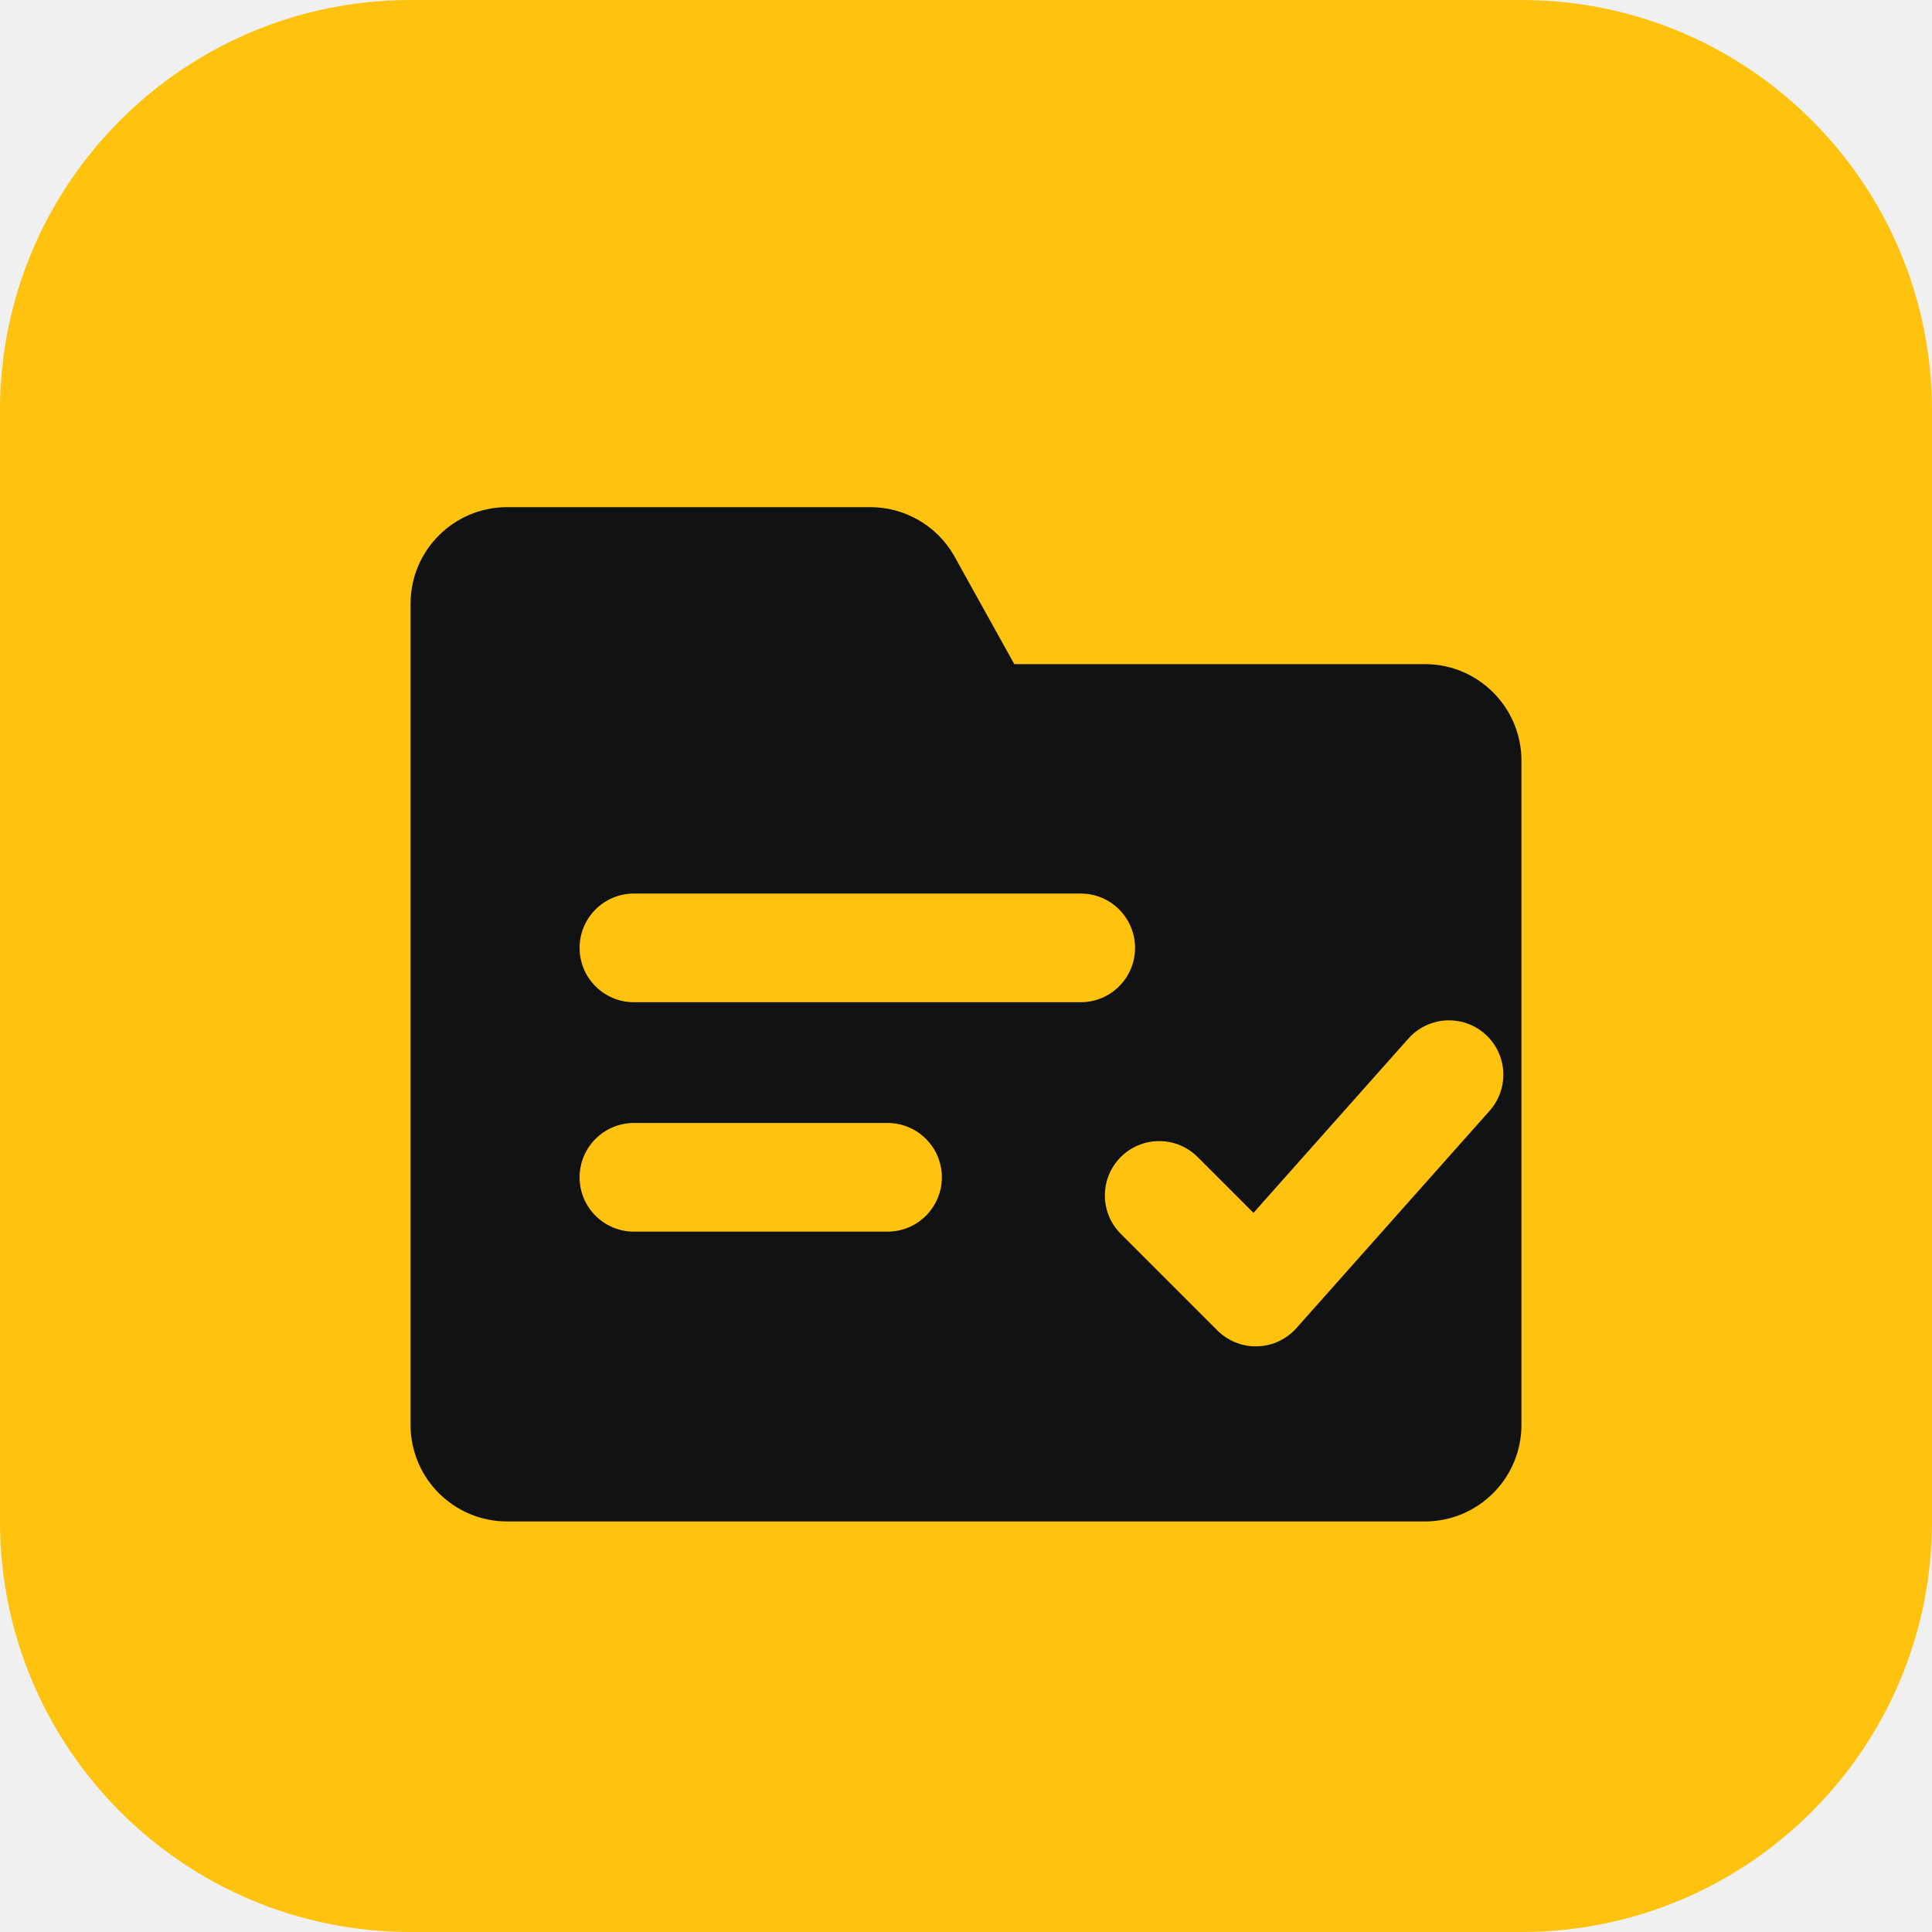
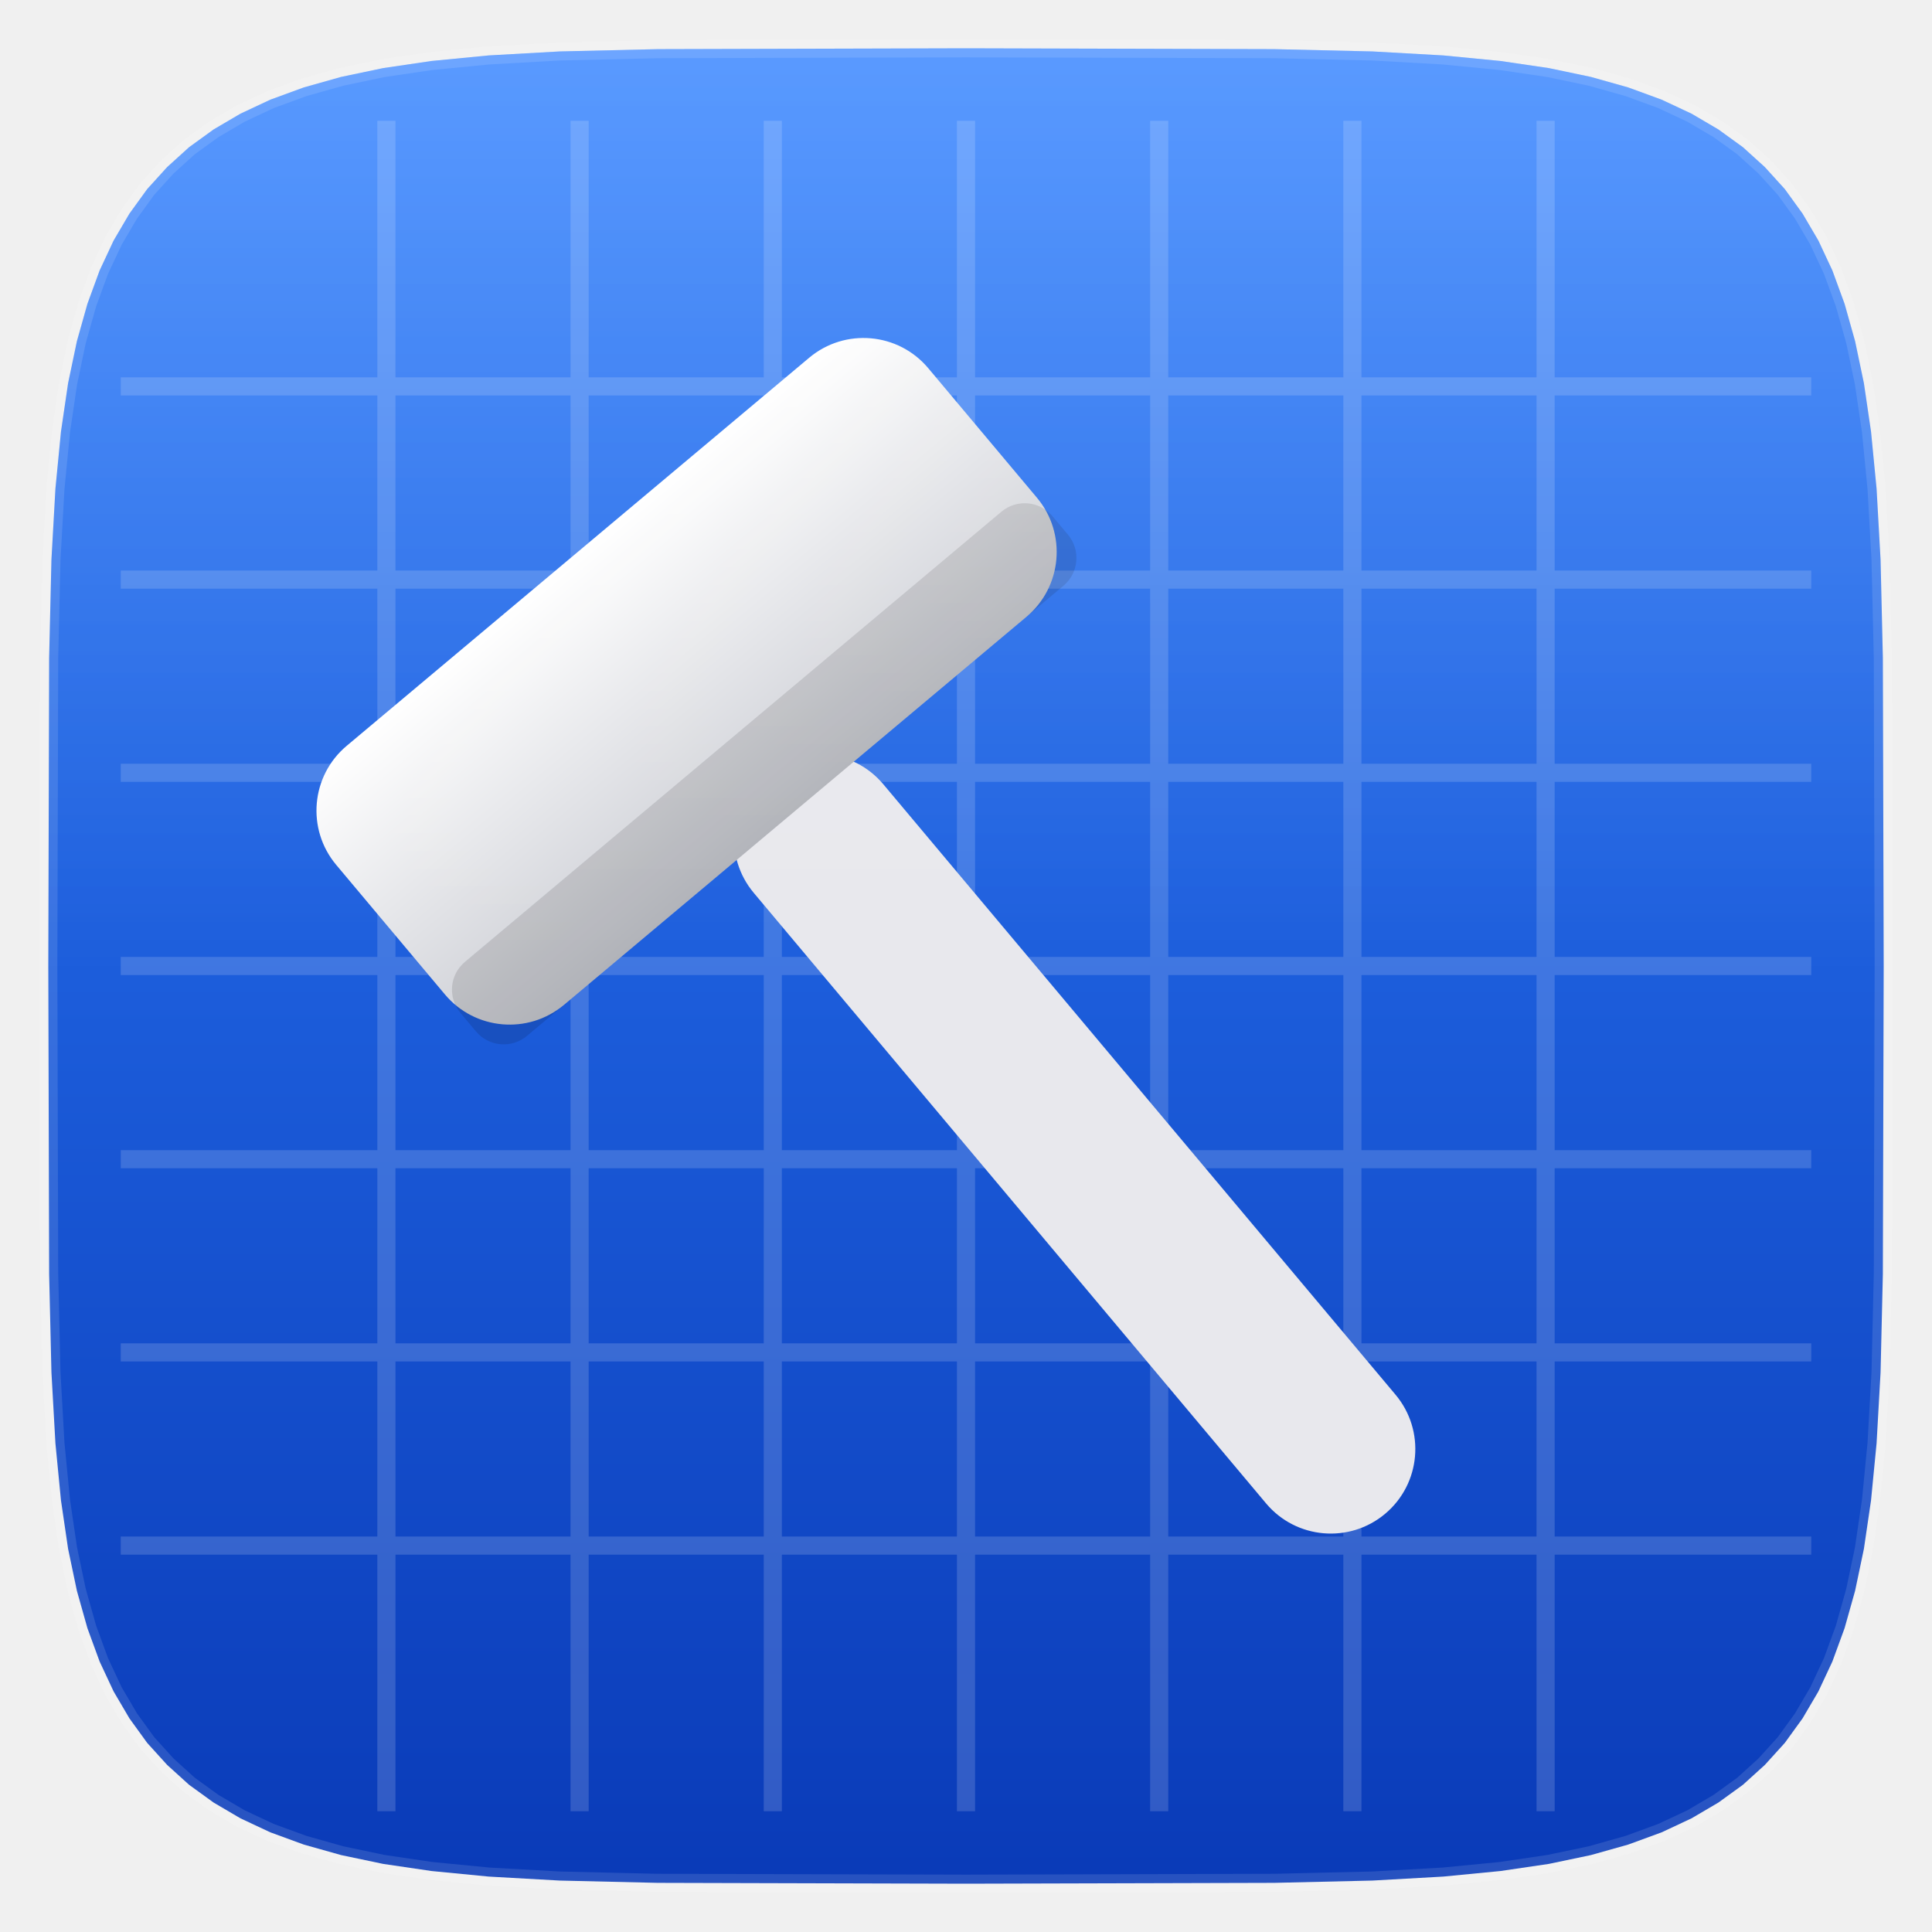
<svg xmlns="http://www.w3.org/2000/svg" viewBox="0 0 160 160" width="160" height="160" role="img" aria-label="toolkit">
-   <rect width="160" height="160" rx="34" fill="#FFC20E" />
-   <path d="M34 50 a8 8 0 0 1 8 -8 h30 a8 8 0 0 1 7 4 l5 9 h34 a8 8 0 0 1 8 8 v55 a8 8 0 0 1 -8 8 h-76 a8 8 0 0 1 -8 -8 z" fill="#111214" />
-   <rect x="48" y="74" width="46" height="9" rx="4.5" fill="#FFC20E" />
-   <rect x="48" y="93" width="30" height="9" rx="4.5" fill="#FFC20E" />
-   <path d="M96 99 l8 8 l16 -18" fill="none" stroke="#FFC20E" stroke-width="9" stroke-linecap="round" stroke-linejoin="round" />
+   <defs>
+     <clipPath id="tile">
+       <path d="M156.00 80.00L155.93 105.53L155.74 113.66L155.41 119.53L154.95 124.26L154.36 128.27L153.63 131.75L152.76 134.84L151.75 137.60L150.59 140.08L149.28 142.31L147.81 144.34L146.16 146.16L144.34 147.81L142.31 149.28L140.08 150.59L137.60 151.75L134.84 152.76L131.75 153.63L128.27 154.36L124.26 154.95L119.53 155.41L113.66 155.74L105.53 155.93L80.00 156.00L54.47 155.93L46.34 155.74L40.47 155.41L35.74 154.95L31.73 154.36L28.25 153.63L25.16 152.76L22.40 151.75L19.92 150.59L17.69 149.28L15.66 147.81L13.84 146.16L12.19 144.34L10.72 142.31L9.41 140.08L8.25 137.60L7.24 134.84L6.37 131.75L5.64 128.27L5.05 124.26L4.59 119.53L4.26 113.66L4.07 105.53L4.00 80.00L4.07 54.47L4.26 46.34L4.59 40.47L5.05 35.74L5.64 31.73L6.37 28.25L7.24 25.16L8.25 22.40L9.41 19.92L10.72 17.69L12.19 15.66L13.84 13.84L15.66 12.19L17.69 10.72L19.92 9.41L22.40 8.25L25.16 7.24L28.25 6.37L31.73 5.64L35.74 5.05L40.47 4.59L46.34 4.26L54.47 4.07L80.00 4.00L105.53 4.07L113.66 4.26L119.53 4.59L124.26 5.05L128.27 5.64L131.75 6.37L134.84 7.24L137.60 8.25L140.08 9.41L142.31 10.72L144.34 12.19L146.16 13.84L147.81 15.66L149.28 17.69L150.59 19.92L151.75 22.40L152.76 25.16L153.63 28.25L154.36 31.73L154.95 35.74L155.41 40.47L155.74 46.34L155.93 54.47Z" />
+     </clipPath>
+     <linearGradient id="bg" x1="0" y1="0" x2="0" y2="1">
+       <stop offset="0" stop-color="#2F80FF" />
+       <stop offset="1" stop-color="#0A3BB8" />
+     </linearGradient>
+     <linearGradient id="head" x1="0" y1="0" x2="0" y2="1">
+       <stop offset="0" stop-color="#FFFFFF" />
+       <stop offset="1" stop-color="#C9CBD2" />
+     </linearGradient>
+     <linearGradient id="gloss" x1="0" y1="0" x2="0" y2="1">
+       <stop offset="0" stop-color="#fff" stop-opacity=".2" />
+       <stop offset=".5" stop-color="#fff" stop-opacity="0" />
+     </linearGradient>
+   </defs>
+   <path d="M156.00 80.00L155.93 105.53L155.74 113.66L155.41 119.53L154.95 124.26L154.36 128.27L153.63 131.75L152.76 134.84L151.75 137.60L150.59 140.08L149.28 142.31L147.81 144.34L146.16 146.16L144.34 147.81L142.31 149.28L140.08 150.59L137.60 151.75L134.84 152.76L131.75 153.63L128.27 154.36L124.26 154.95L119.53 155.41L113.66 155.74L105.53 155.93L80.00 156.00L54.47 155.93L46.34 155.74L40.47 155.41L35.74 154.95L31.73 154.36L28.25 153.63L25.16 152.76L22.40 151.75L19.92 150.59L17.69 149.28L15.66 147.81L13.84 146.16L12.19 144.34L10.72 142.31L9.41 140.08L8.25 137.60L7.24 134.84L6.37 131.75L5.64 128.27L5.05 124.26L4.59 119.53L4.26 113.66L4.07 105.53L4.00 80.00L4.07 54.47L4.26 46.34L4.59 40.47L5.05 35.74L5.64 31.73L6.37 28.25L7.24 25.16L8.25 22.40L9.41 19.92L10.72 17.69L12.19 15.66L13.84 13.84L15.66 12.19L17.69 10.72L19.92 9.41L22.40 8.25L25.16 7.24L28.25 6.37L31.73 5.64L35.74 5.05L40.47 4.59L46.34 4.26L54.47 4.07L80.00 4.00L105.53 4.07L113.66 4.26L119.53 4.59L124.26 5.05L128.27 5.64L131.75 6.37L134.84 7.24L137.60 8.25L140.08 9.41L142.31 10.72L144.34 12.19L146.16 13.84L147.81 15.66L149.28 17.69L150.59 19.92L151.75 22.40L152.76 25.16L153.63 28.25L154.36 31.73L154.95 35.74L155.41 40.47L155.74 46.34L155.93 54.47Z" fill="url(#bg)" />
+   <path d="M32 10V150M10 32H150M48 10V150M10 48H150M64 10V150M10 64H150M80 10V150M10 80H150M96 10V150M10 96H150M112 10V150M10 112H150M128 10V150M10 128H150" stroke="#fff" stroke-opacity=".16" stroke-width="1.5" clip-path="url(#tile)" />
+   <g transform="rotate(-40 80 84)">
+     <rect x="73" y="58" width="14" height="80" rx="7" fill="#E8E8ED" />
+     <rect x="48" y="34" width="64" height="28" rx="7" fill="url(#head)" />
+     <rect x="48" y="54" width="64" height="8" rx="3" fill="#000" fill-opacity=".12" />
+   </g>
+   <path d="M156.00 80.00L155.93 105.53L155.74 113.66L155.41 119.53L154.95 124.26L154.36 128.27L153.63 131.75L152.76 134.84L151.75 137.60L150.59 140.08L149.28 142.31L147.81 144.34L146.16 146.16L144.34 147.81L142.31 149.28L140.08 150.59L137.60 151.75L134.84 152.76L131.75 153.63L128.27 154.36L124.26 154.95L119.53 155.41L113.66 155.74L105.53 155.93L80.00 156.00L54.47 155.93L46.34 155.74L40.47 155.41L35.74 154.95L31.73 154.36L28.25 153.63L25.16 152.76L22.40 151.75L19.92 150.59L17.69 149.28L15.66 147.81L13.84 146.16L12.19 144.34L10.72 142.31L9.41 140.08L8.25 137.60L7.24 134.84L6.37 131.75L5.64 128.27L5.05 124.26L4.59 119.53L4.26 113.66L4.07 105.53L4.00 80.00L4.07 54.47L4.26 46.34L4.59 40.47L5.05 35.74L5.64 31.73L6.37 28.25L7.24 25.16L8.25 22.40L9.41 19.92L10.72 17.69L12.19 15.66L13.84 13.84L15.66 12.19L17.69 10.72L19.92 9.41L22.40 8.25L25.16 7.24L28.25 6.37L31.73 5.64L35.74 5.05L40.47 4.59L46.34 4.26L54.47 4.07L80.00 4.00L105.53 4.07L113.66 4.26L119.53 4.59L124.26 5.05L128.27 5.64L131.75 6.37L134.84 7.24L137.60 8.25L140.08 9.41L142.31 10.72L144.34 12.19L146.16 13.84L147.81 15.66L149.28 17.69L150.59 19.92L151.75 22.40L152.76 25.16L153.63 28.25L154.36 31.73L154.95 35.74L155.41 40.47L155.74 46.34L155.93 54.47Z" fill="url(#gloss)" />
+   <path d="M156.00 80.00L155.93 105.53L155.74 113.66L155.41 119.53L154.95 124.26L154.36 128.27L153.63 131.75L152.76 134.84L151.75 137.60L150.59 140.08L149.28 142.31L147.81 144.34L146.16 146.16L144.34 147.81L142.31 149.28L140.08 150.59L137.60 151.75L134.84 152.76L131.75 153.63L128.27 154.36L124.26 154.95L119.53 155.41L113.66 155.74L105.53 155.93L80.00 156.00L54.47 155.93L46.34 155.74L40.47 155.41L35.74 154.95L31.73 154.36L28.25 153.63L25.16 152.76L22.40 151.75L19.92 150.59L17.69 149.28L15.66 147.81L13.84 146.16L12.19 144.34L10.72 142.31L9.41 140.08L8.25 137.60L7.24 134.84L6.37 131.75L5.64 128.27L5.05 124.26L4.59 119.53L4.26 113.66L4.07 105.53L4.00 80.00L4.07 54.47L4.26 46.34L4.59 40.47L5.05 35.74L5.64 31.73L6.37 28.25L7.24 25.16L8.25 22.40L9.41 19.92L10.72 17.69L12.19 15.66L13.84 13.84L15.66 12.19L17.69 10.72L19.92 9.41L22.40 8.25L25.16 7.24L28.25 6.37L31.73 5.64L35.74 5.05L40.47 4.59L46.34 4.26L54.47 4.07L80.00 4.00L105.53 4.07L113.66 4.26L119.53 4.59L124.26 5.05L128.27 5.64L131.75 6.37L134.84 7.24L137.60 8.25L140.08 9.41L142.31 10.72L144.34 12.19L146.16 13.84L147.81 15.66L149.28 17.69L150.59 19.92L151.75 22.40L152.76 25.16L153.63 28.25L154.36 31.73L154.95 35.74L155.41 40.47L155.74 46.34L155.93 54.47Z" fill="none" stroke="#fff" stroke-opacity=".12" stroke-width="1.5" />
</svg>
